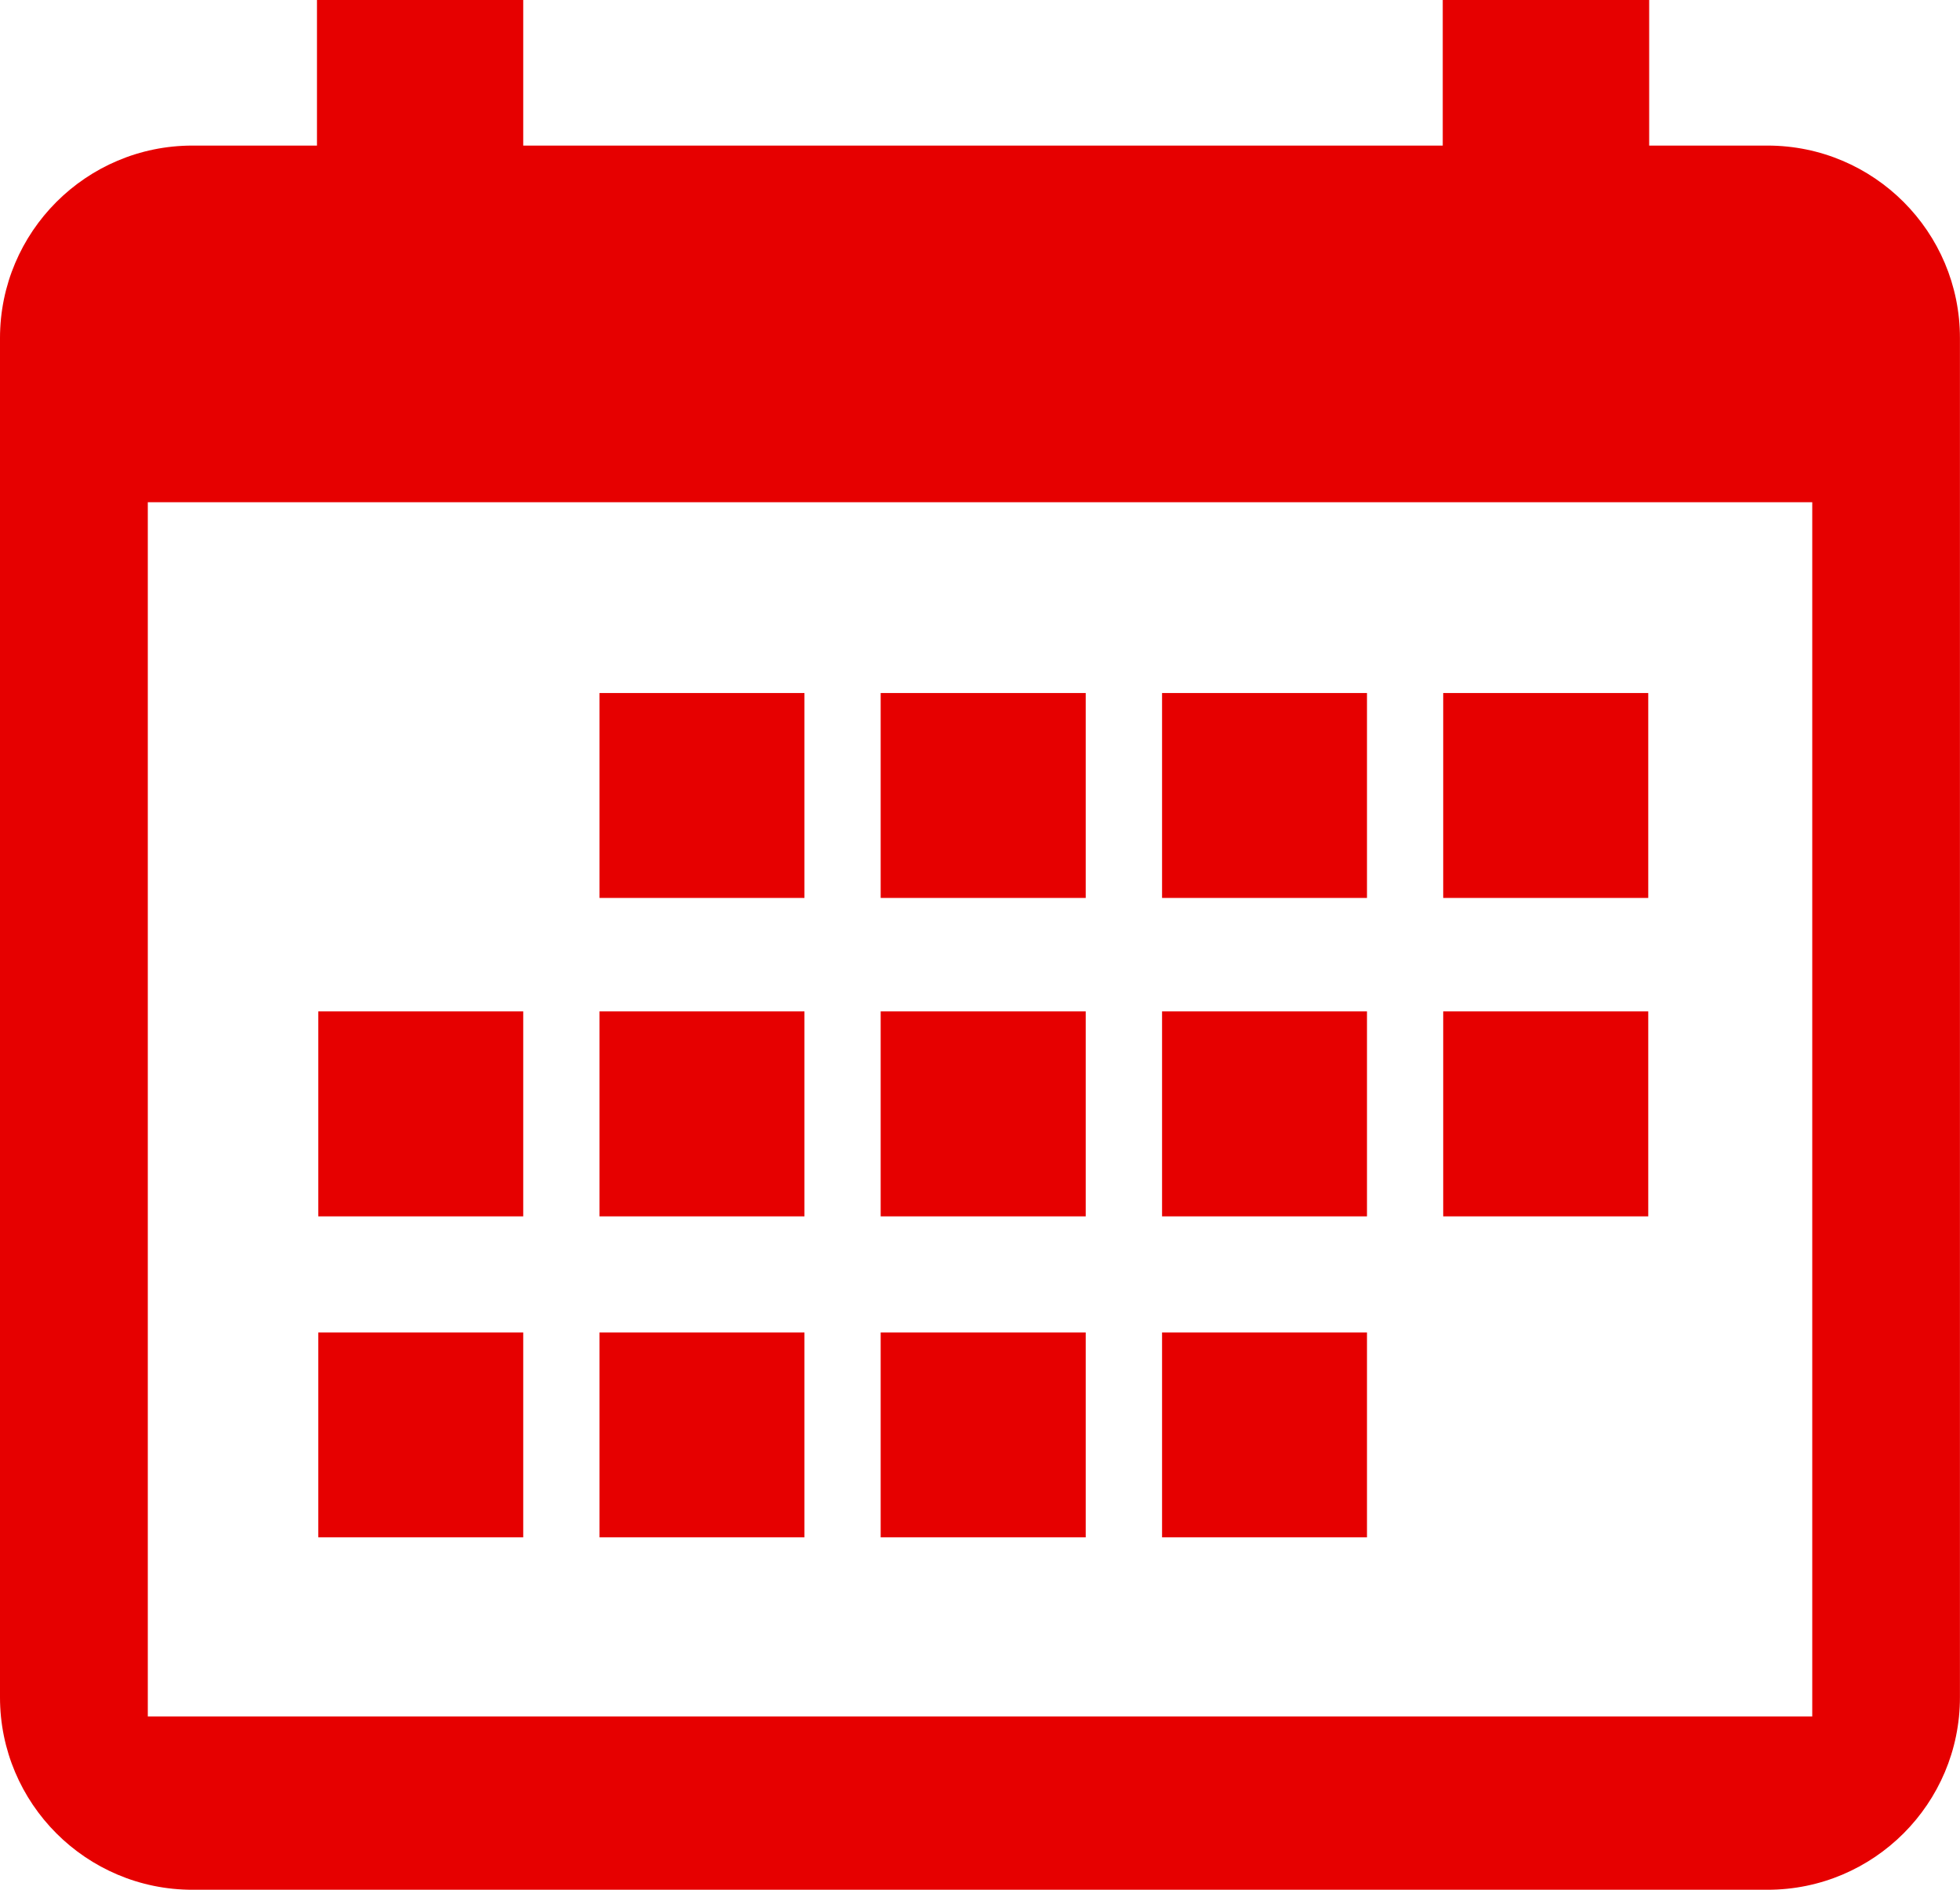
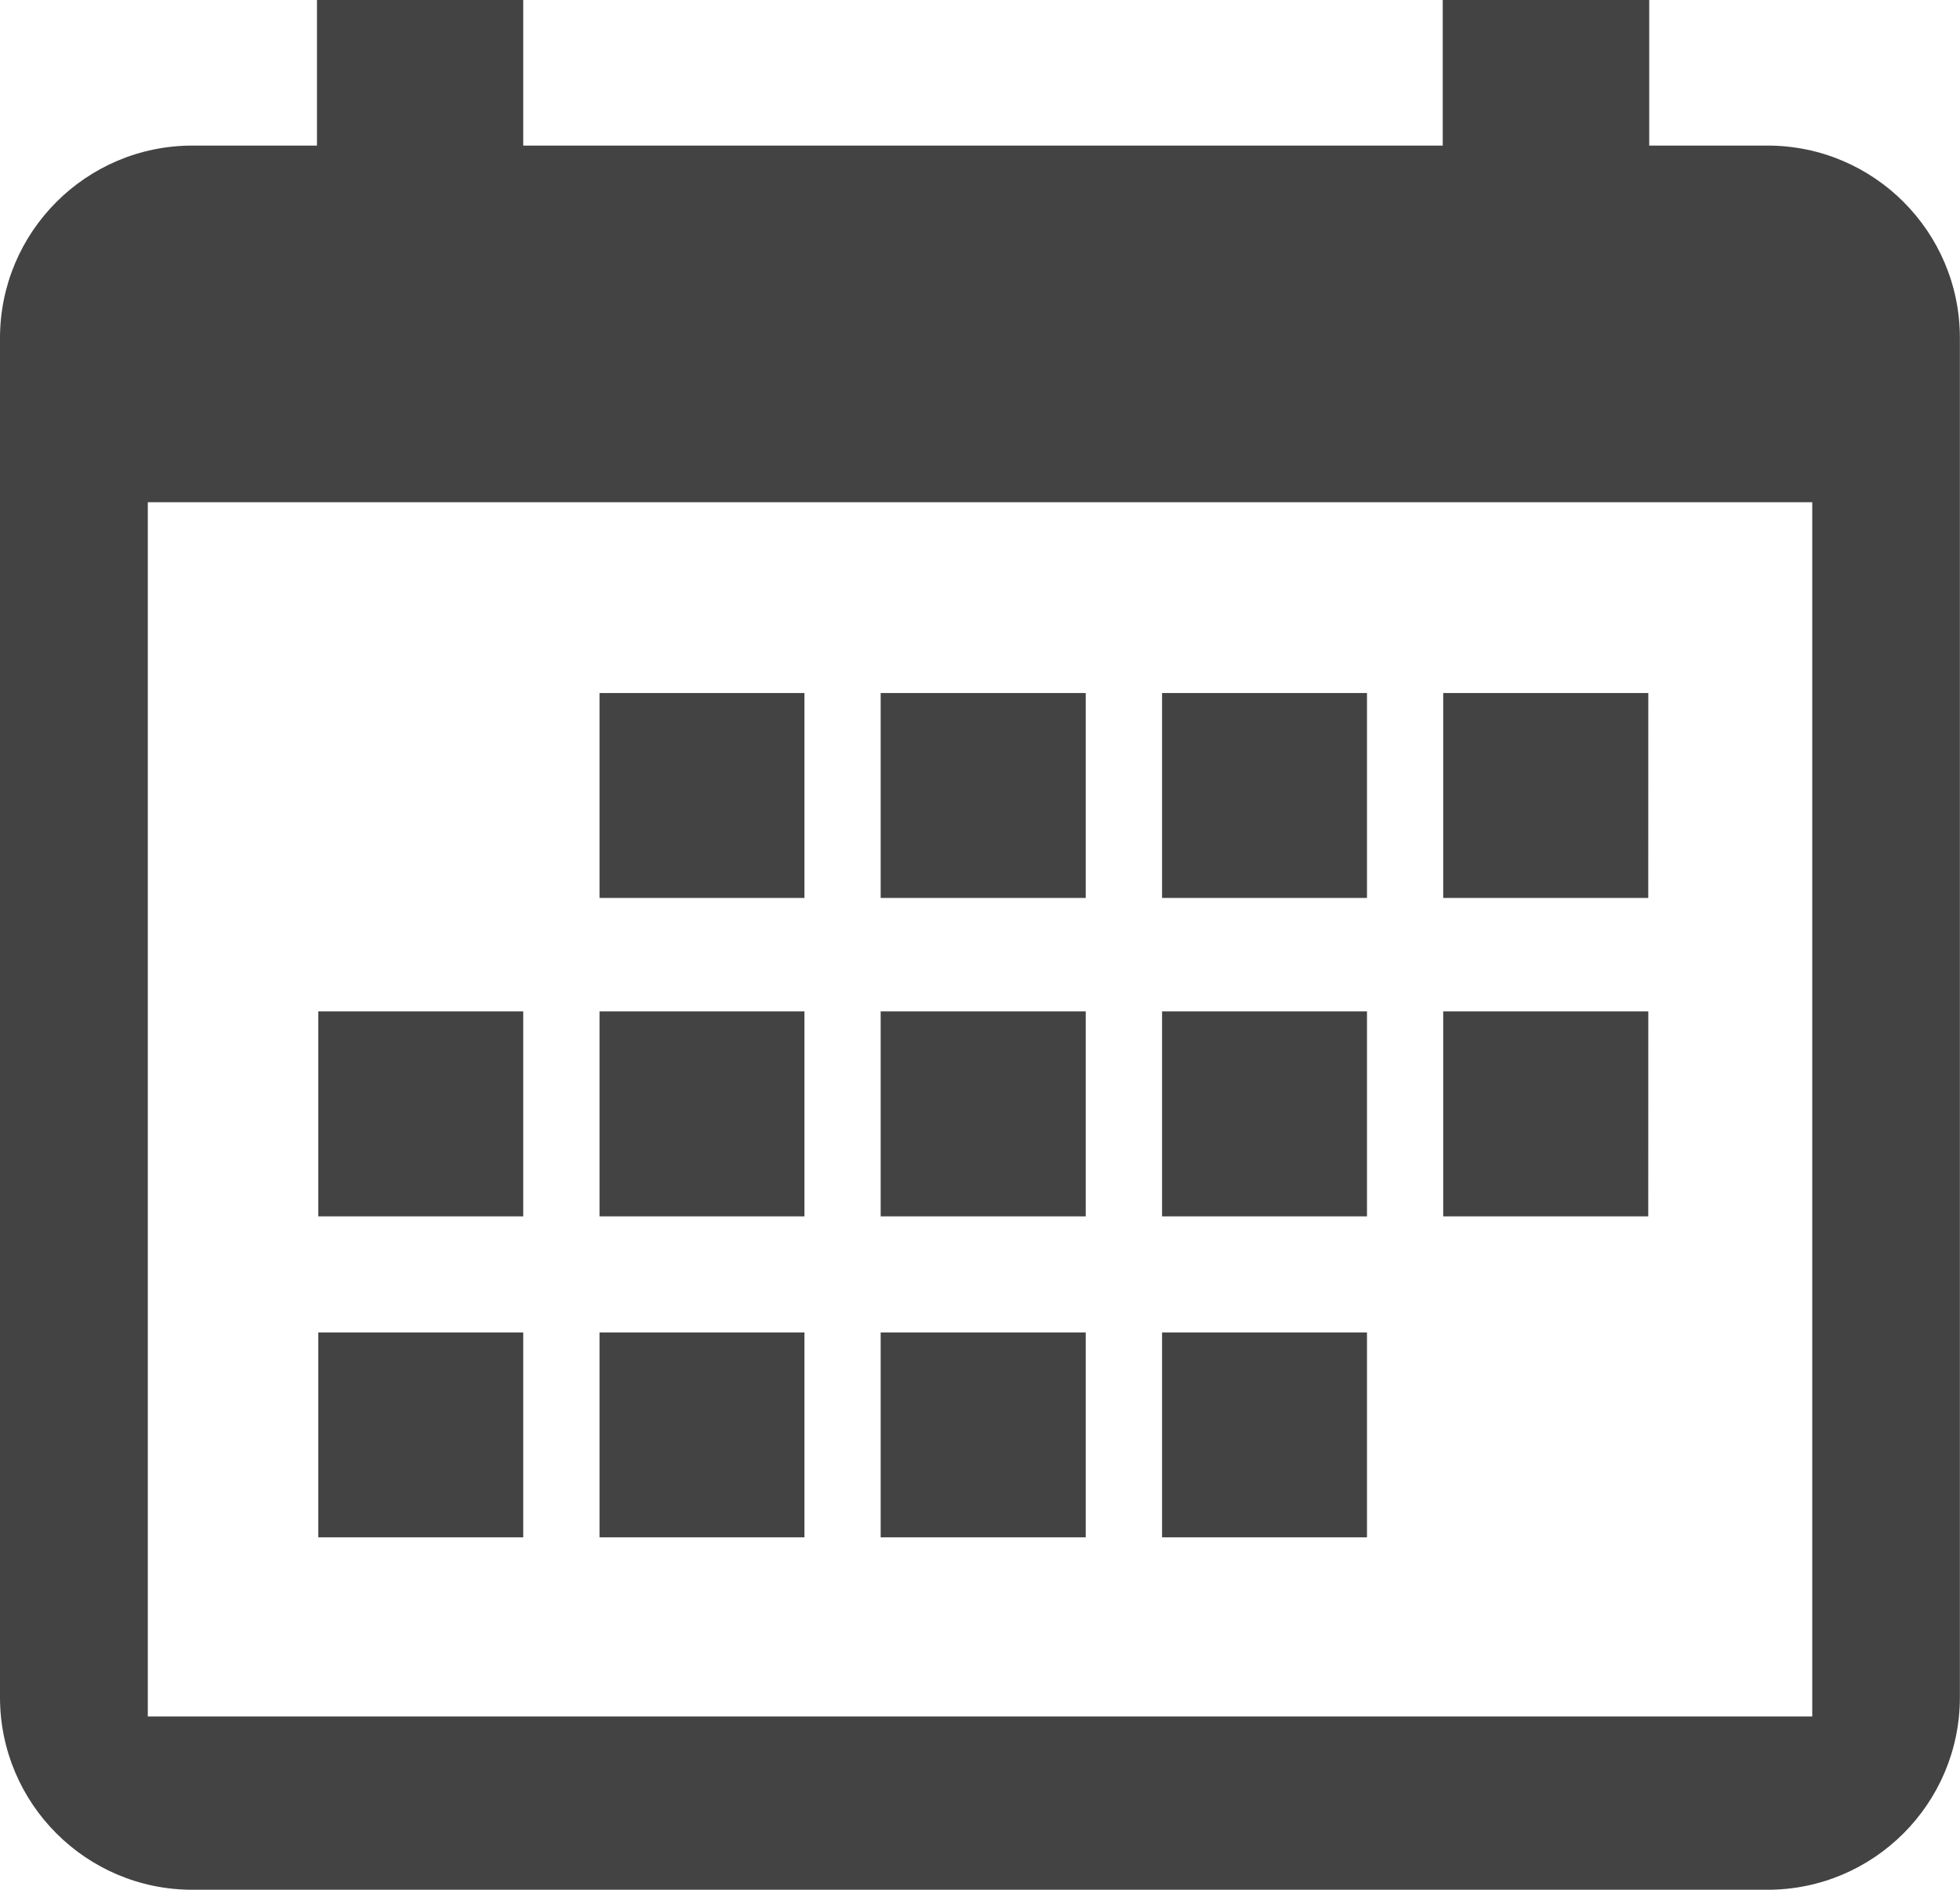
- <svg xmlns="http://www.w3.org/2000/svg" version="1.2" baseProfile="tiny" id="Capa_1" x="0px" y="0px" width="33.762px" height="32.556px" viewBox="0 0 33.762 32.556" xml:space="preserve">
-   <path fill="#E60000" d="M30.446,2.508h-2.038V0h-3.556v2.508H9.013V0H5.46v2.508H3.315C1.485,2.508,0,3.994,0,5.825V29.24  c0,1.83,1.485,3.316,3.315,3.316h27.131c1.832,0,3.315-1.486,3.315-3.316V5.825C33.762,3.994,32.278,2.508,30.446,2.508   M31.217,29.57H2.546V8.652h28.671V29.57z M18.702,11.939H15.17v3.53h3.532V11.939z M23.547,17.424h-3.53v3.531h3.53V17.424z   M23.547,22.955h-3.53v3.53h3.53V22.955z M23.547,11.939h-3.53v3.53h3.53V11.939z M28.393,17.424H24.86v3.531h3.532V17.424z   M28.393,11.939H24.86v3.53h3.532V11.939z M13.857,11.939h-3.531v3.53h3.531V11.939z M13.857,22.955h-3.531v3.53h3.531V22.955z   M13.857,17.424h-3.531v3.531h3.531V17.424z M9.013,17.424h-3.53v3.531h3.53V17.424z M9.013,22.955h-3.53v3.53h3.53V22.955z   M18.702,22.955H15.17v3.53h3.532V22.955z M18.702,17.424H15.17v3.531h3.532V17.424z" />
+ <svg xmlns="http://www.w3.org/2000/svg" version="1.1" id="Capa_1" x="0px" y="0px" width="33.762px" height="32.557px" viewBox="0 0 33.762 32.557" enable-background="new 0 0 33.762 32.557" xml:space="preserve">
+   <path fill="#434343" d="M30.446,2.508h-2.037V0h-3.557v2.508H9.013V0H5.46v2.508H3.315C1.485,2.508,0,3.994,0,5.825V29.24  c0,1.83,1.484,3.316,3.314,3.316h27.131c1.832,0,3.315-1.486,3.315-3.316V5.825C33.762,3.994,32.278,2.508,30.446,2.508   M31.217,29.57H2.546V8.652h28.671V29.57z M18.702,11.939H15.17v3.53h3.532V11.939z M23.547,17.424h-3.53v3.531h3.53V17.424z   M23.547,22.955h-3.53v3.53h3.53V22.955z M23.547,11.939h-3.53v3.53h3.53V11.939z M28.393,17.424H24.86v3.531h3.532L28.393,17.424  L28.393,17.424z M28.393,11.939H24.86v3.53h3.532L28.393,11.939L28.393,11.939z M13.857,11.939h-3.53v3.53h3.53V11.939z   M13.857,22.955h-3.53v3.53h3.53V22.955z M13.857,17.424h-3.53v3.531h3.53V17.424z M9.013,17.424h-3.53v3.531h3.53V17.424z   M9.013,22.955h-3.53v3.53h3.53V22.955z M18.702,22.955H15.17v3.53h3.532V22.955z M18.702,17.424H15.17v3.531h3.532V17.424z" />
</svg>
